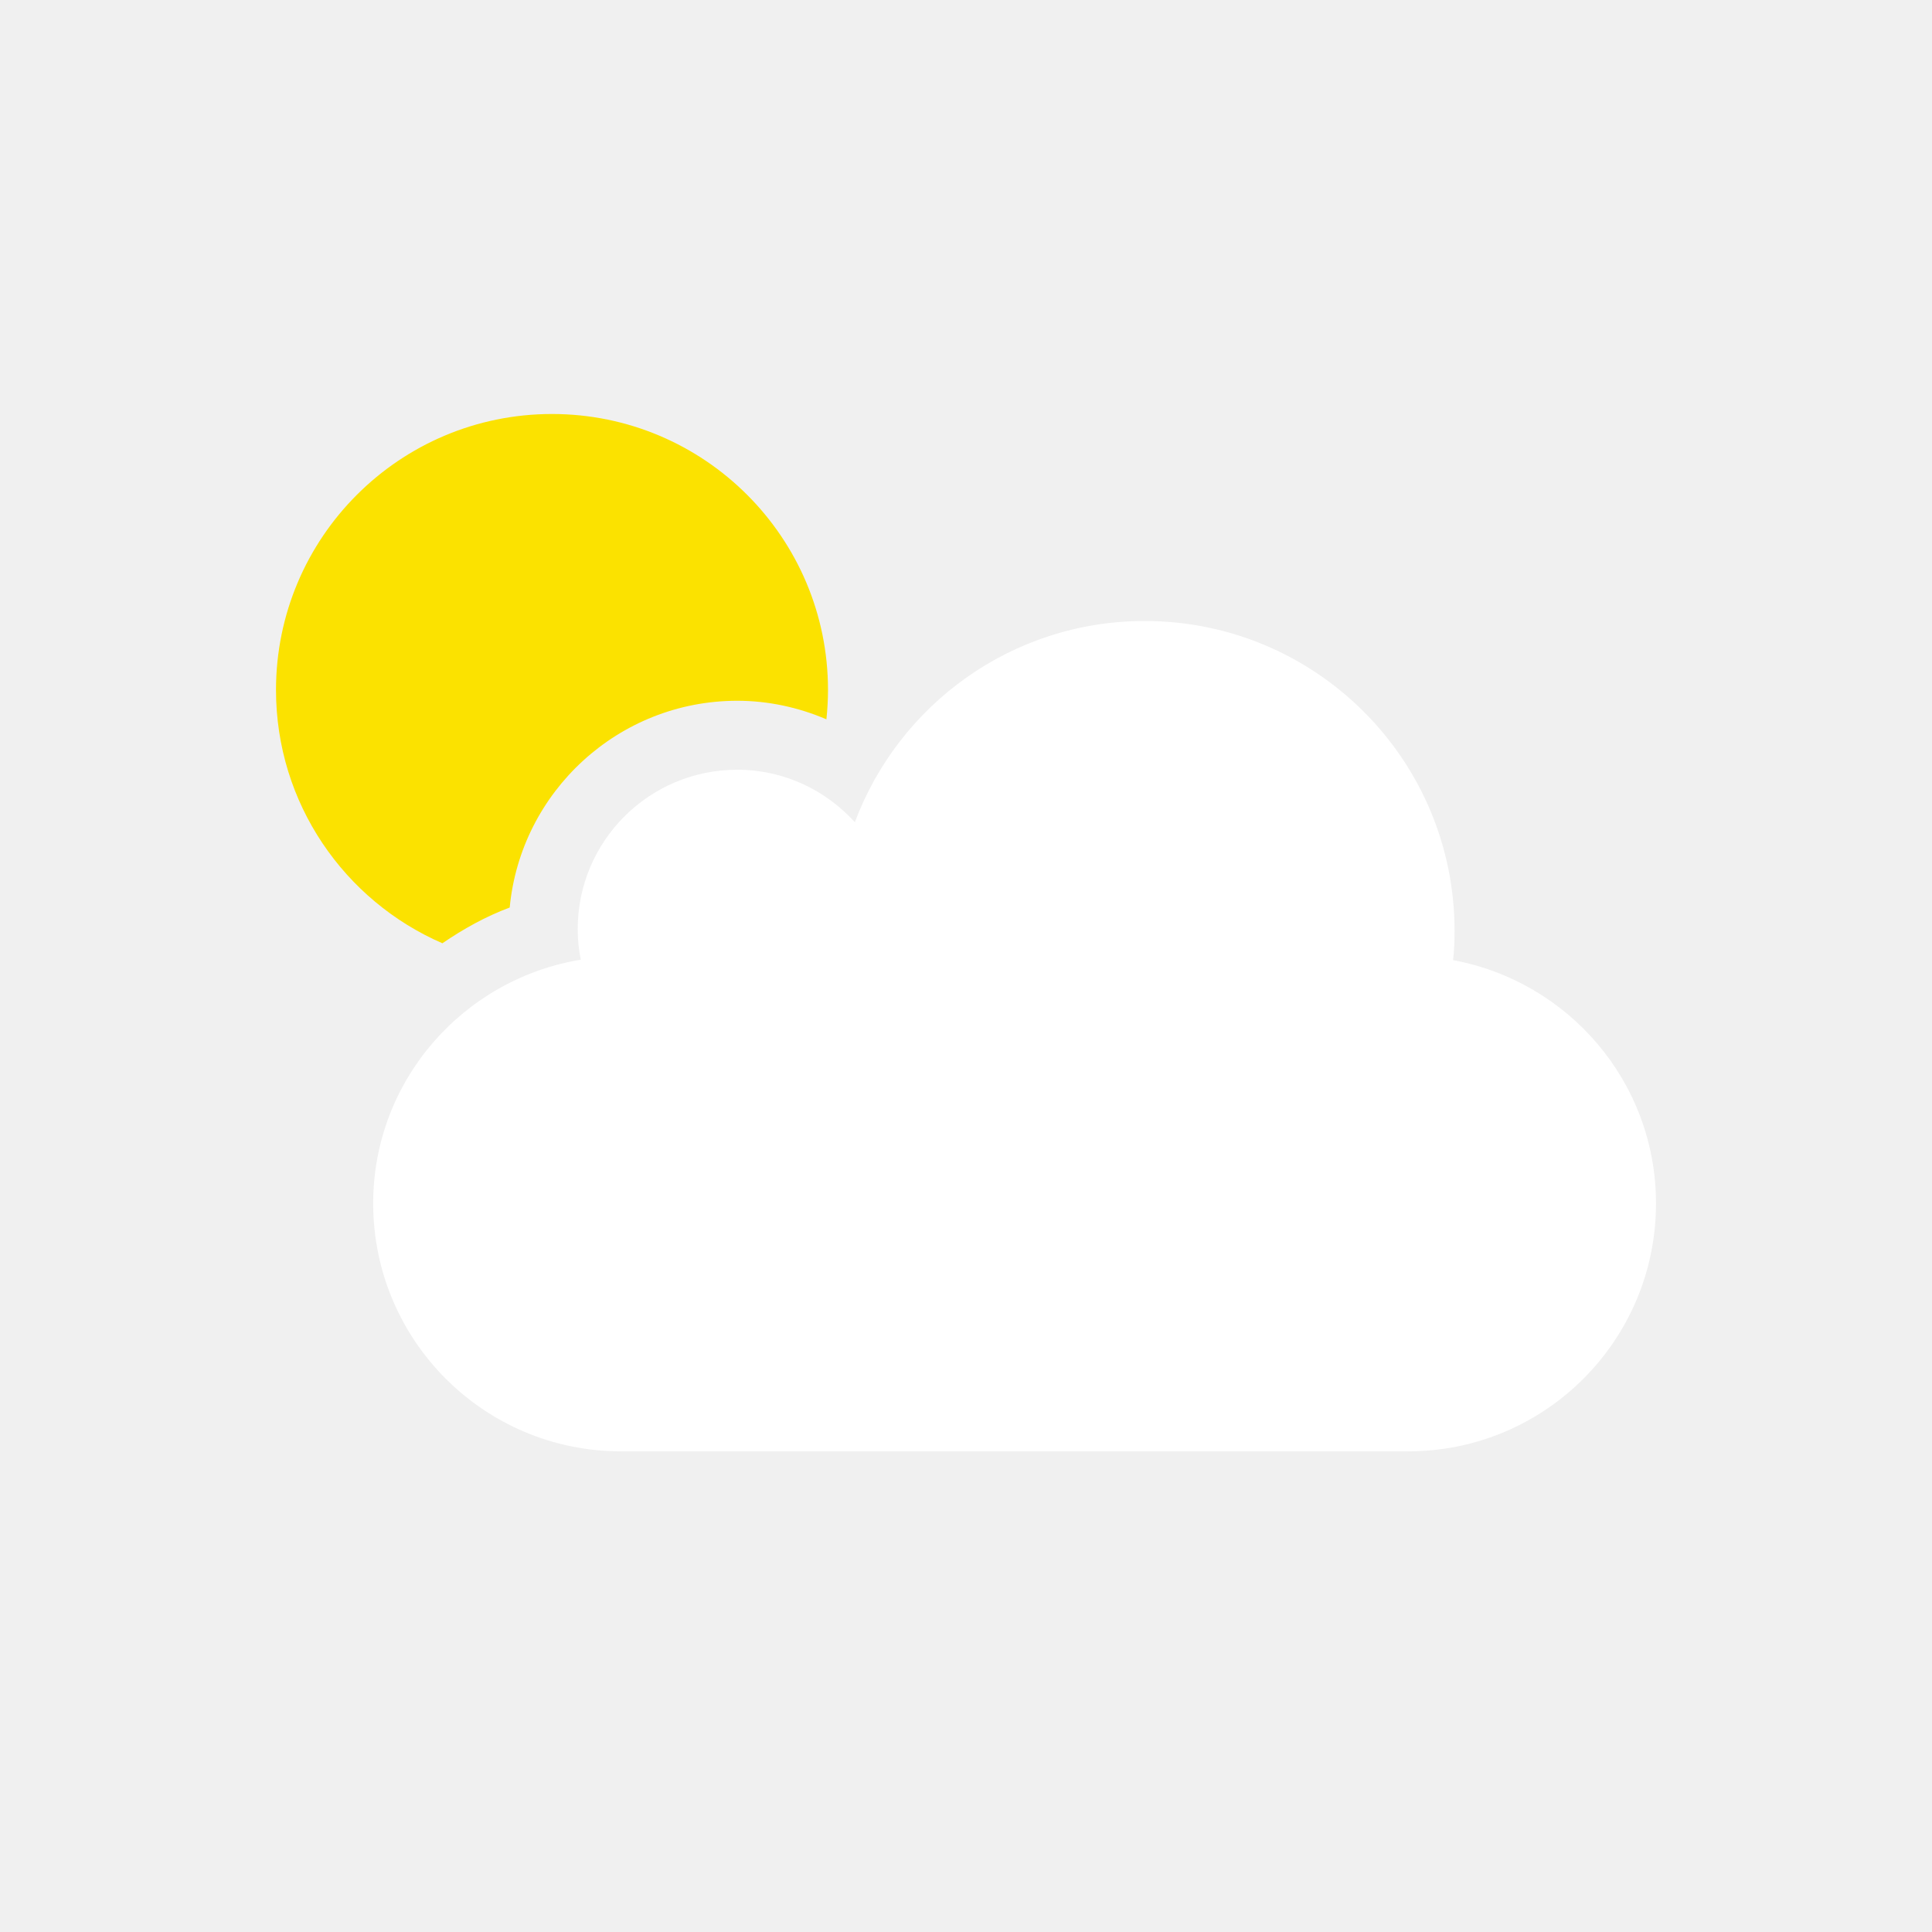
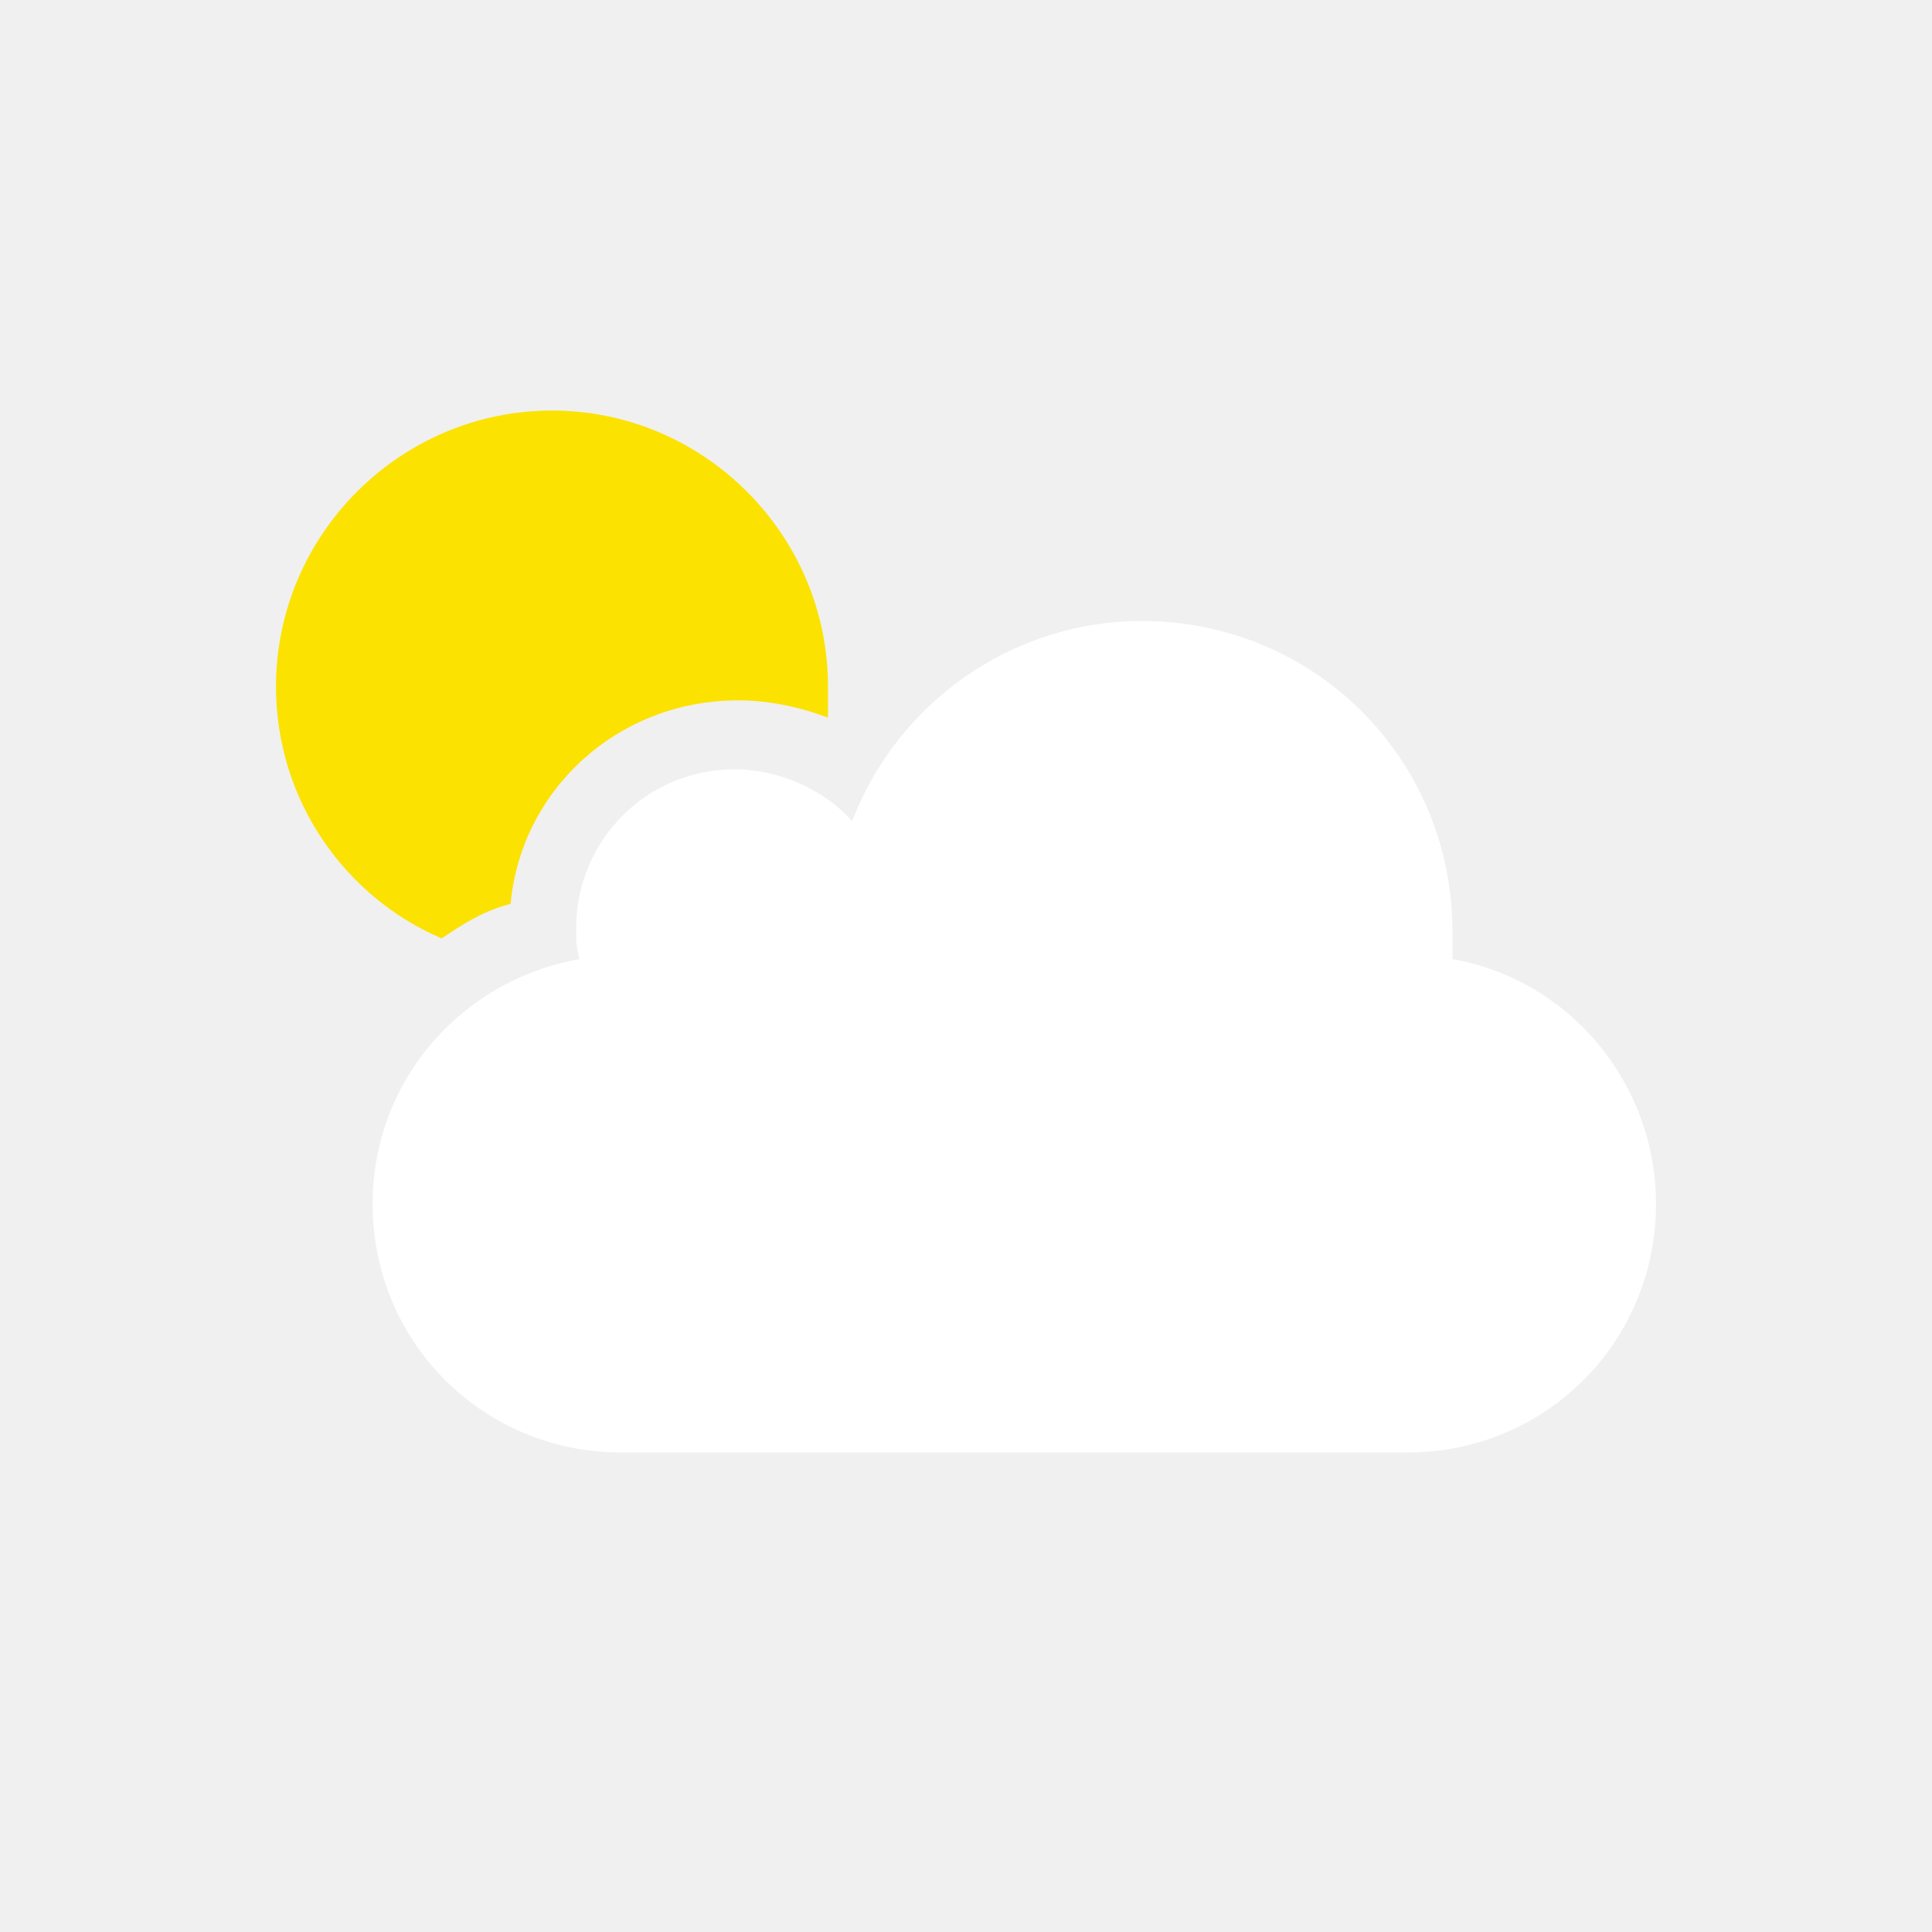
- <svg xmlns="http://www.w3.org/2000/svg" version="1.1" id="Layer_1" x="0px" y="0px" width="56px" height="56px" viewBox="0 0 56 56" enable-background="new 0 0 56 56" xml:space="preserve">
+ <svg xmlns="http://www.w3.org/2000/svg" version="1.1" id="Layer_1" x="0px" y="0px" viewBox="0 0 56 56" style="enable-background:new 0 0 56 56;" xml:space="preserve">
+   <style type="text/css">
+ 	.st0{fill:#FFFFFF;fill-opacity:0;}
+ 	.st1{fill:#FBE200;}
+ 	.st2{fill:#FFFFFF;}
+ </style>
  <g>
-     <rect opacity="0" fill="#FFFFFF" width="56" height="56" />
+     <rect class="st0" width="56" height="56" />
    <g>
-       <path fill="#FBE200" d="M21.37,20.312c0.895,0,1.772,0.19,2.584,0.538C23.983,20.57,24,20.287,24,20c0-4.418-3.582-8-8-8    s-8,3.582-8,8c0,3.288,1.986,6.111,4.823,7.341c0.604-0.412,1.248-0.774,1.951-1.036C15.093,22.947,17.929,20.312,21.37,20.312z" />
+       <path class="st1" d="M21.4,20.3c0.9,0,1.8,0.2,2.6,0.5c0-0.3,0-0.6,0-0.9c0-4.4-3.6-8-8-8s-8,3.6-8,8c0,3.3,2,6.1,4.8,7.3    c0.6-0.4,1.2-0.8,2-1C15.1,22.9,17.9,20.3,21.4,20.3z" />
    </g>
-     <path fill="#FFFFFF" d="M42.119,27.83c0.032-0.278,0.042-0.562,0.042-0.848c0-4.963-4.021-8.982-8.982-8.982   c-3.849,0-7.125,2.426-8.401,5.832c-0.846-0.93-2.052-1.521-3.408-1.521c-2.556,0-4.625,2.068-4.625,4.624   c0,0.303,0.031,0.595,0.089,0.882c-3.408,0.563-6.017,3.502-6.017,7.065c0,3.971,3.216,7.186,7.184,7.186h22.813   c3.969,0,7.186-3.215,7.186-7.186C48,31.362,45.461,28.448,42.119,27.83z" />
+     <path class="st2" d="M42.1,27.8c0-0.3,0-0.6,0-0.8c0-5-4-9-9-9c-3.8,0-7.1,2.4-8.4,5.8c-0.8-0.9-2.1-1.5-3.4-1.5   c-2.6,0-4.6,2.1-4.6,4.6c0,0.3,0,0.6,0.1,0.9c-3.4,0.6-6,3.5-6,7.1c0,4,3.2,7.2,7.2,7.2h22.8c4,0,7.2-3.2,7.2-7.2   C48,31.4,45.5,28.4,42.1,27.8z" />
  </g>
</svg>
